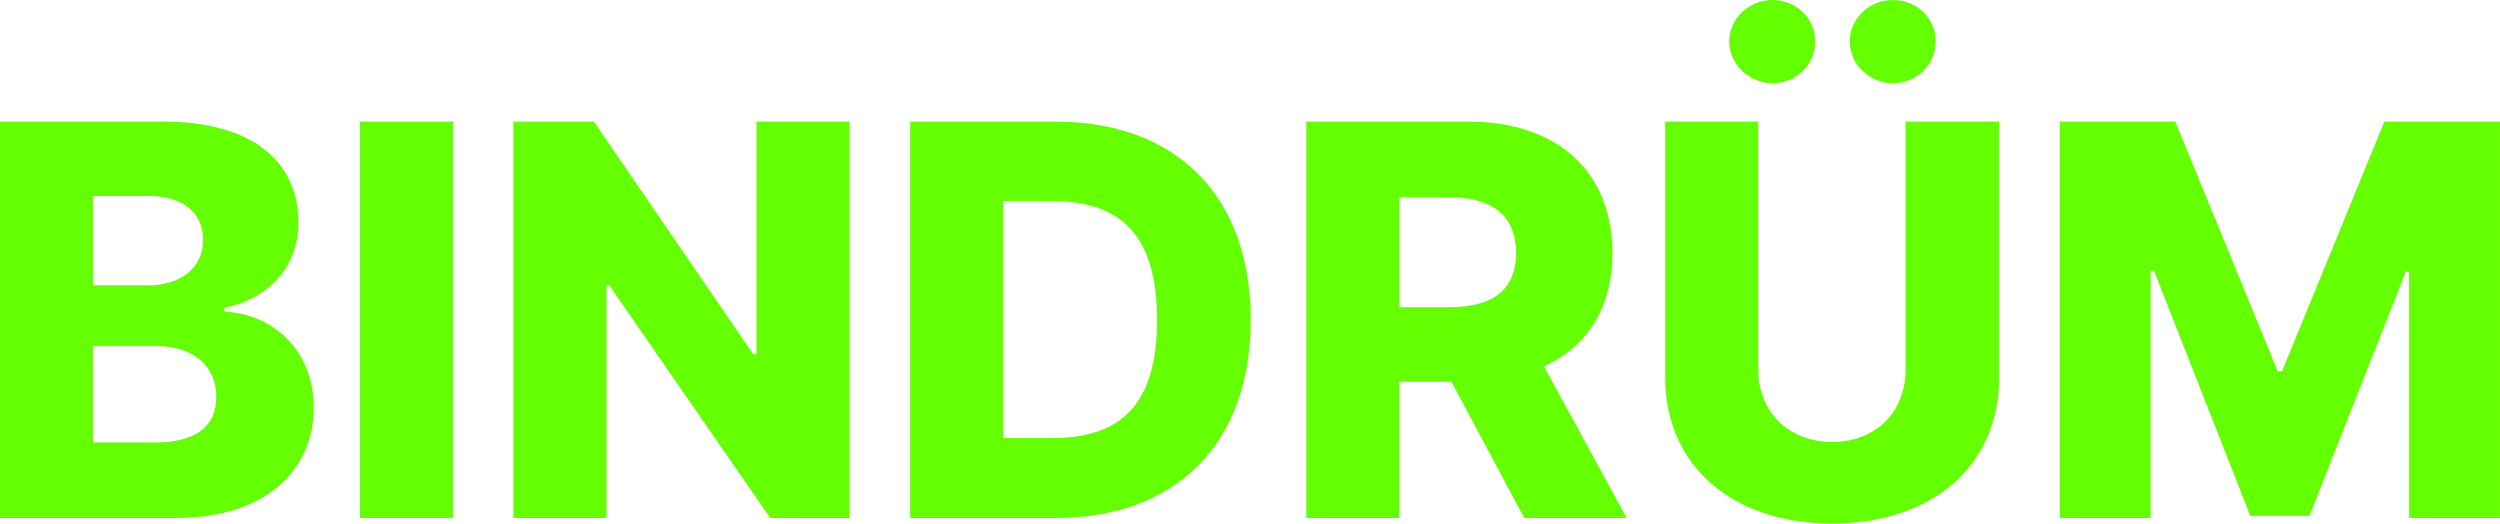
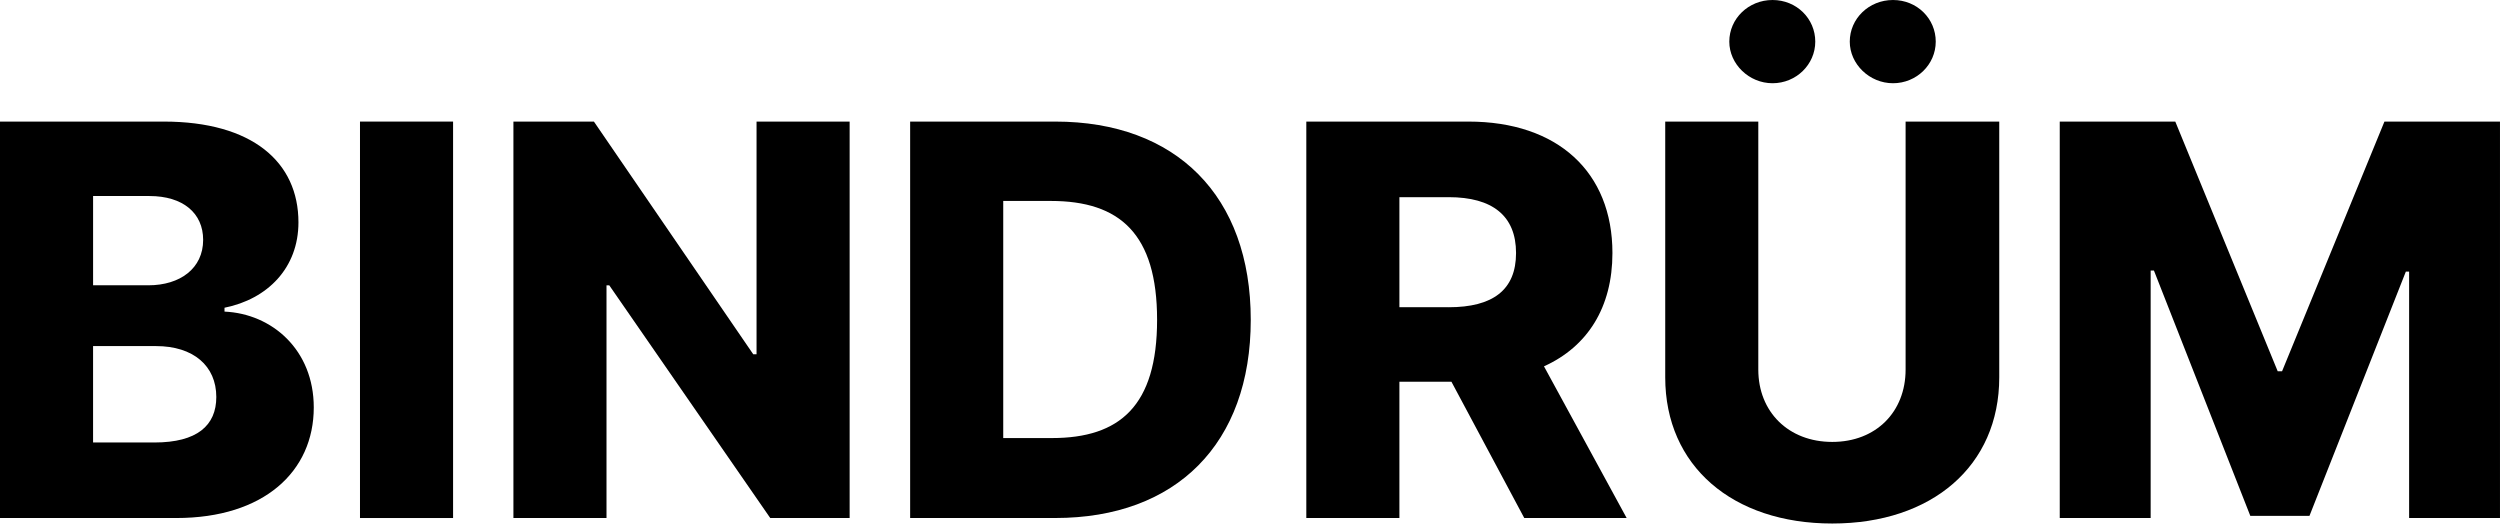
<svg xmlns="http://www.w3.org/2000/svg" id="Layer_1" data-name="Layer 1" viewBox="0 0 1742.69 364.93">
  <defs>
    <style>
      .cls-1 {
-         fill: #64ff00;
+         fill: currentColor;
      }
    </style>
  </defs>
  <path class="cls-1" d="M0,84.75h114.14c61.82,0,93.9,28.26,93.9,70.24,0,31.66-21.39,53.44-51.54,59.53v2.69c33.2,1.5,62.22,26.72,62.22,66.81,0,44.63-34.73,77.08-95.8,77.08H0V84.75ZM141.61,167.21c0-18.7-14.11-30.56-37.41-30.56h-39.31v62.22h38.56c22.14,0,38.16-11.82,38.16-31.66ZM150.78,276.75c0-21.74-16.03-35.5-42-35.5h-43.9v67.2h42.75c29.79,0,43.15-11.86,43.15-31.7Z" />
  <path class="cls-1" d="M315.83,361.1h-64.89V84.75h64.89v276.35Z" />
  <path class="cls-1" d="M592.26,361.1h-55.34l-112.22-162.22h-1.92v162.22h-64.89V84.75h56.11l111.08,162.22h2.29V84.75h64.89v276.35Z" />
  <path class="cls-1" d="M634.44,361.1V84.75h101.16c84.35,0,136.27,51.9,136.27,138.19s-51.92,138.15-136.27,138.15h-101.16ZM733.3,305.36c47.34,0,73.28-22.5,73.28-82.42s-25.95-82.86-74.03-82.86h-33.22v165.27h33.97Z" />
  <path class="cls-1" d="M910.61,84.75h112.99c62.22,0,100.39,35.14,100.39,91.63,0,37.95-17.38,65.26-47.72,78.98l57.63,105.74h-71.37l-50.78-95.02h-36.26v95.02h-64.89V84.75ZM1009.84,214.17c30.54,0,46.96-11.86,46.96-37.79s-16.42-38.94-46.96-38.94h-34.35v76.72h34.35Z" />
  <path class="cls-1" d="M1393.63,84.75v178.28c0,61.82-46.96,101.9-116.41,101.9s-116.43-40.08-116.43-101.9V84.75h64.88v172.9c0,29.41,20.99,50.4,51.55,50.4s51.13-20.99,51.13-50.4V84.75h65.28ZM1205.45,29.01c0-16.01,13.36-29.01,30.14-29.01s29.79,13.01,29.79,29.01-13.36,29.01-29.79,29.01-30.14-13.36-30.14-29.01ZM1289.43,29.01c0-16.01,13.34-29.01,30.14-29.01s29.79,13.01,29.79,29.01-13.36,29.01-29.79,29.01-30.14-13.36-30.14-29.01Z" />
  <path class="cls-1" d="M1516.34,84.75l71.39,174.05h3.04l71.37-174.05h80.54v276.35h-63.34v-171.75h-2.29l-67.18,170.25h-41.23l-67.18-171h-2.29v172.5h-63.37V84.75h80.54Z" />
</svg>
